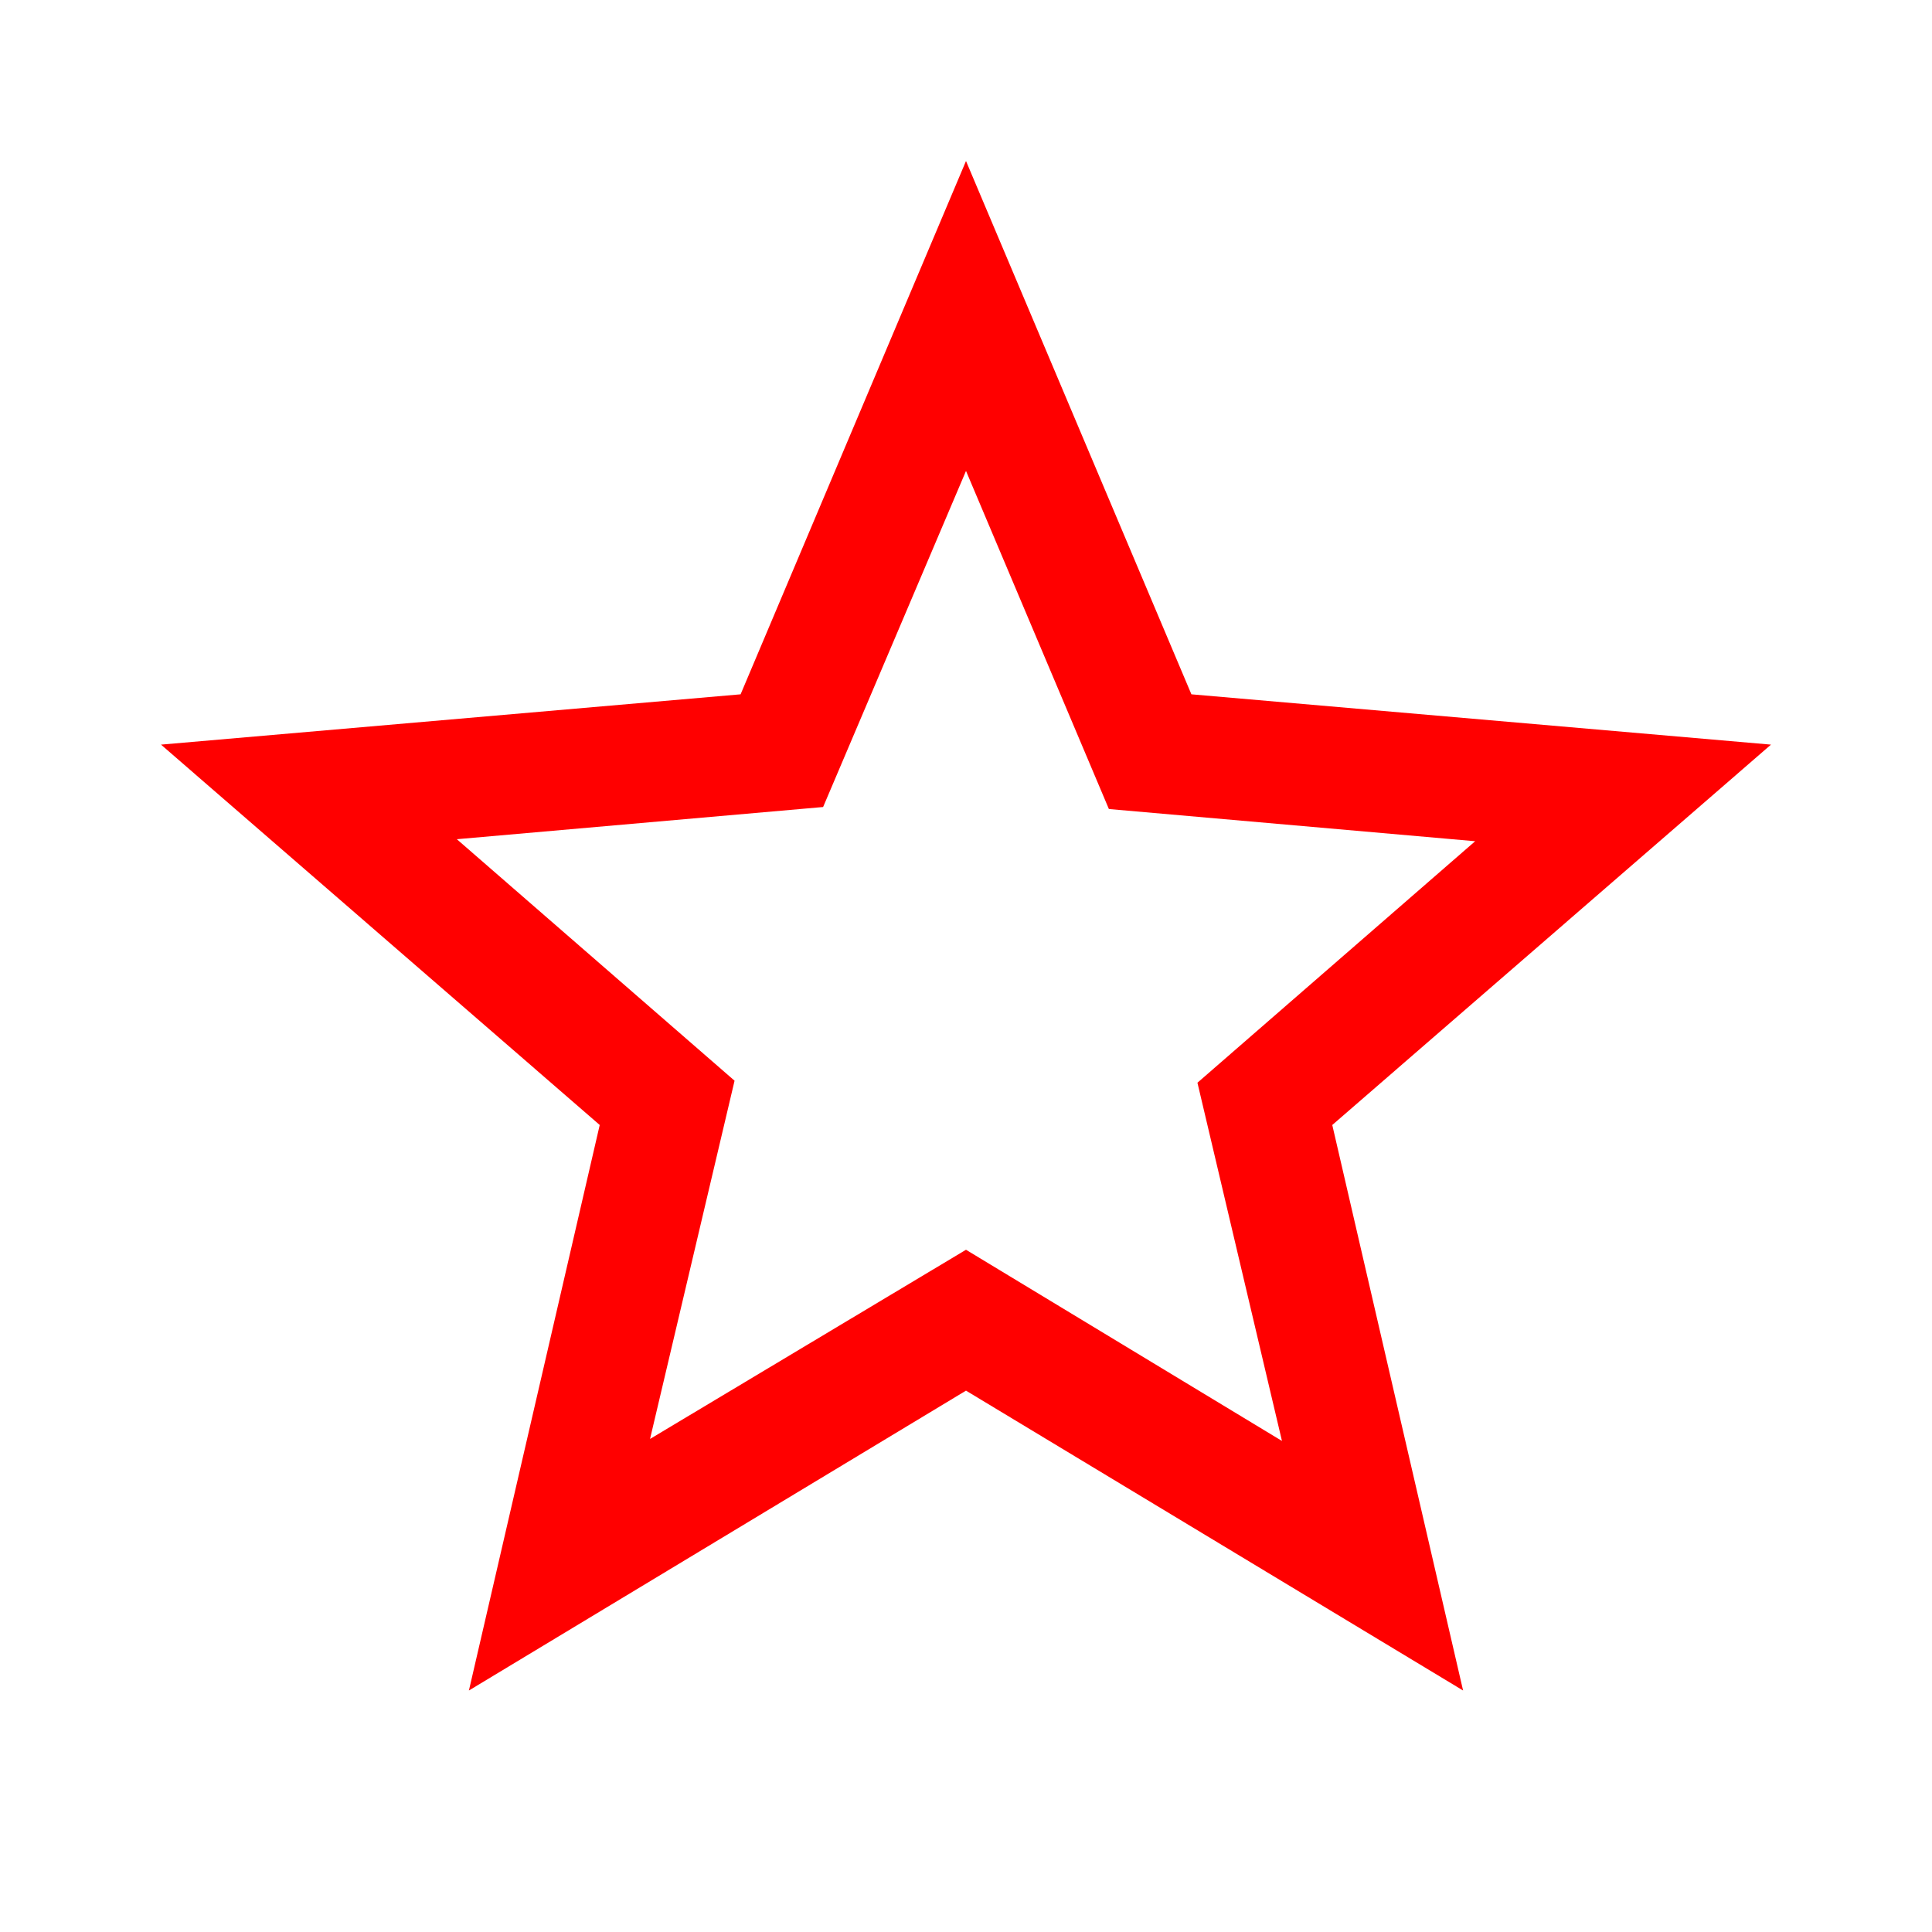
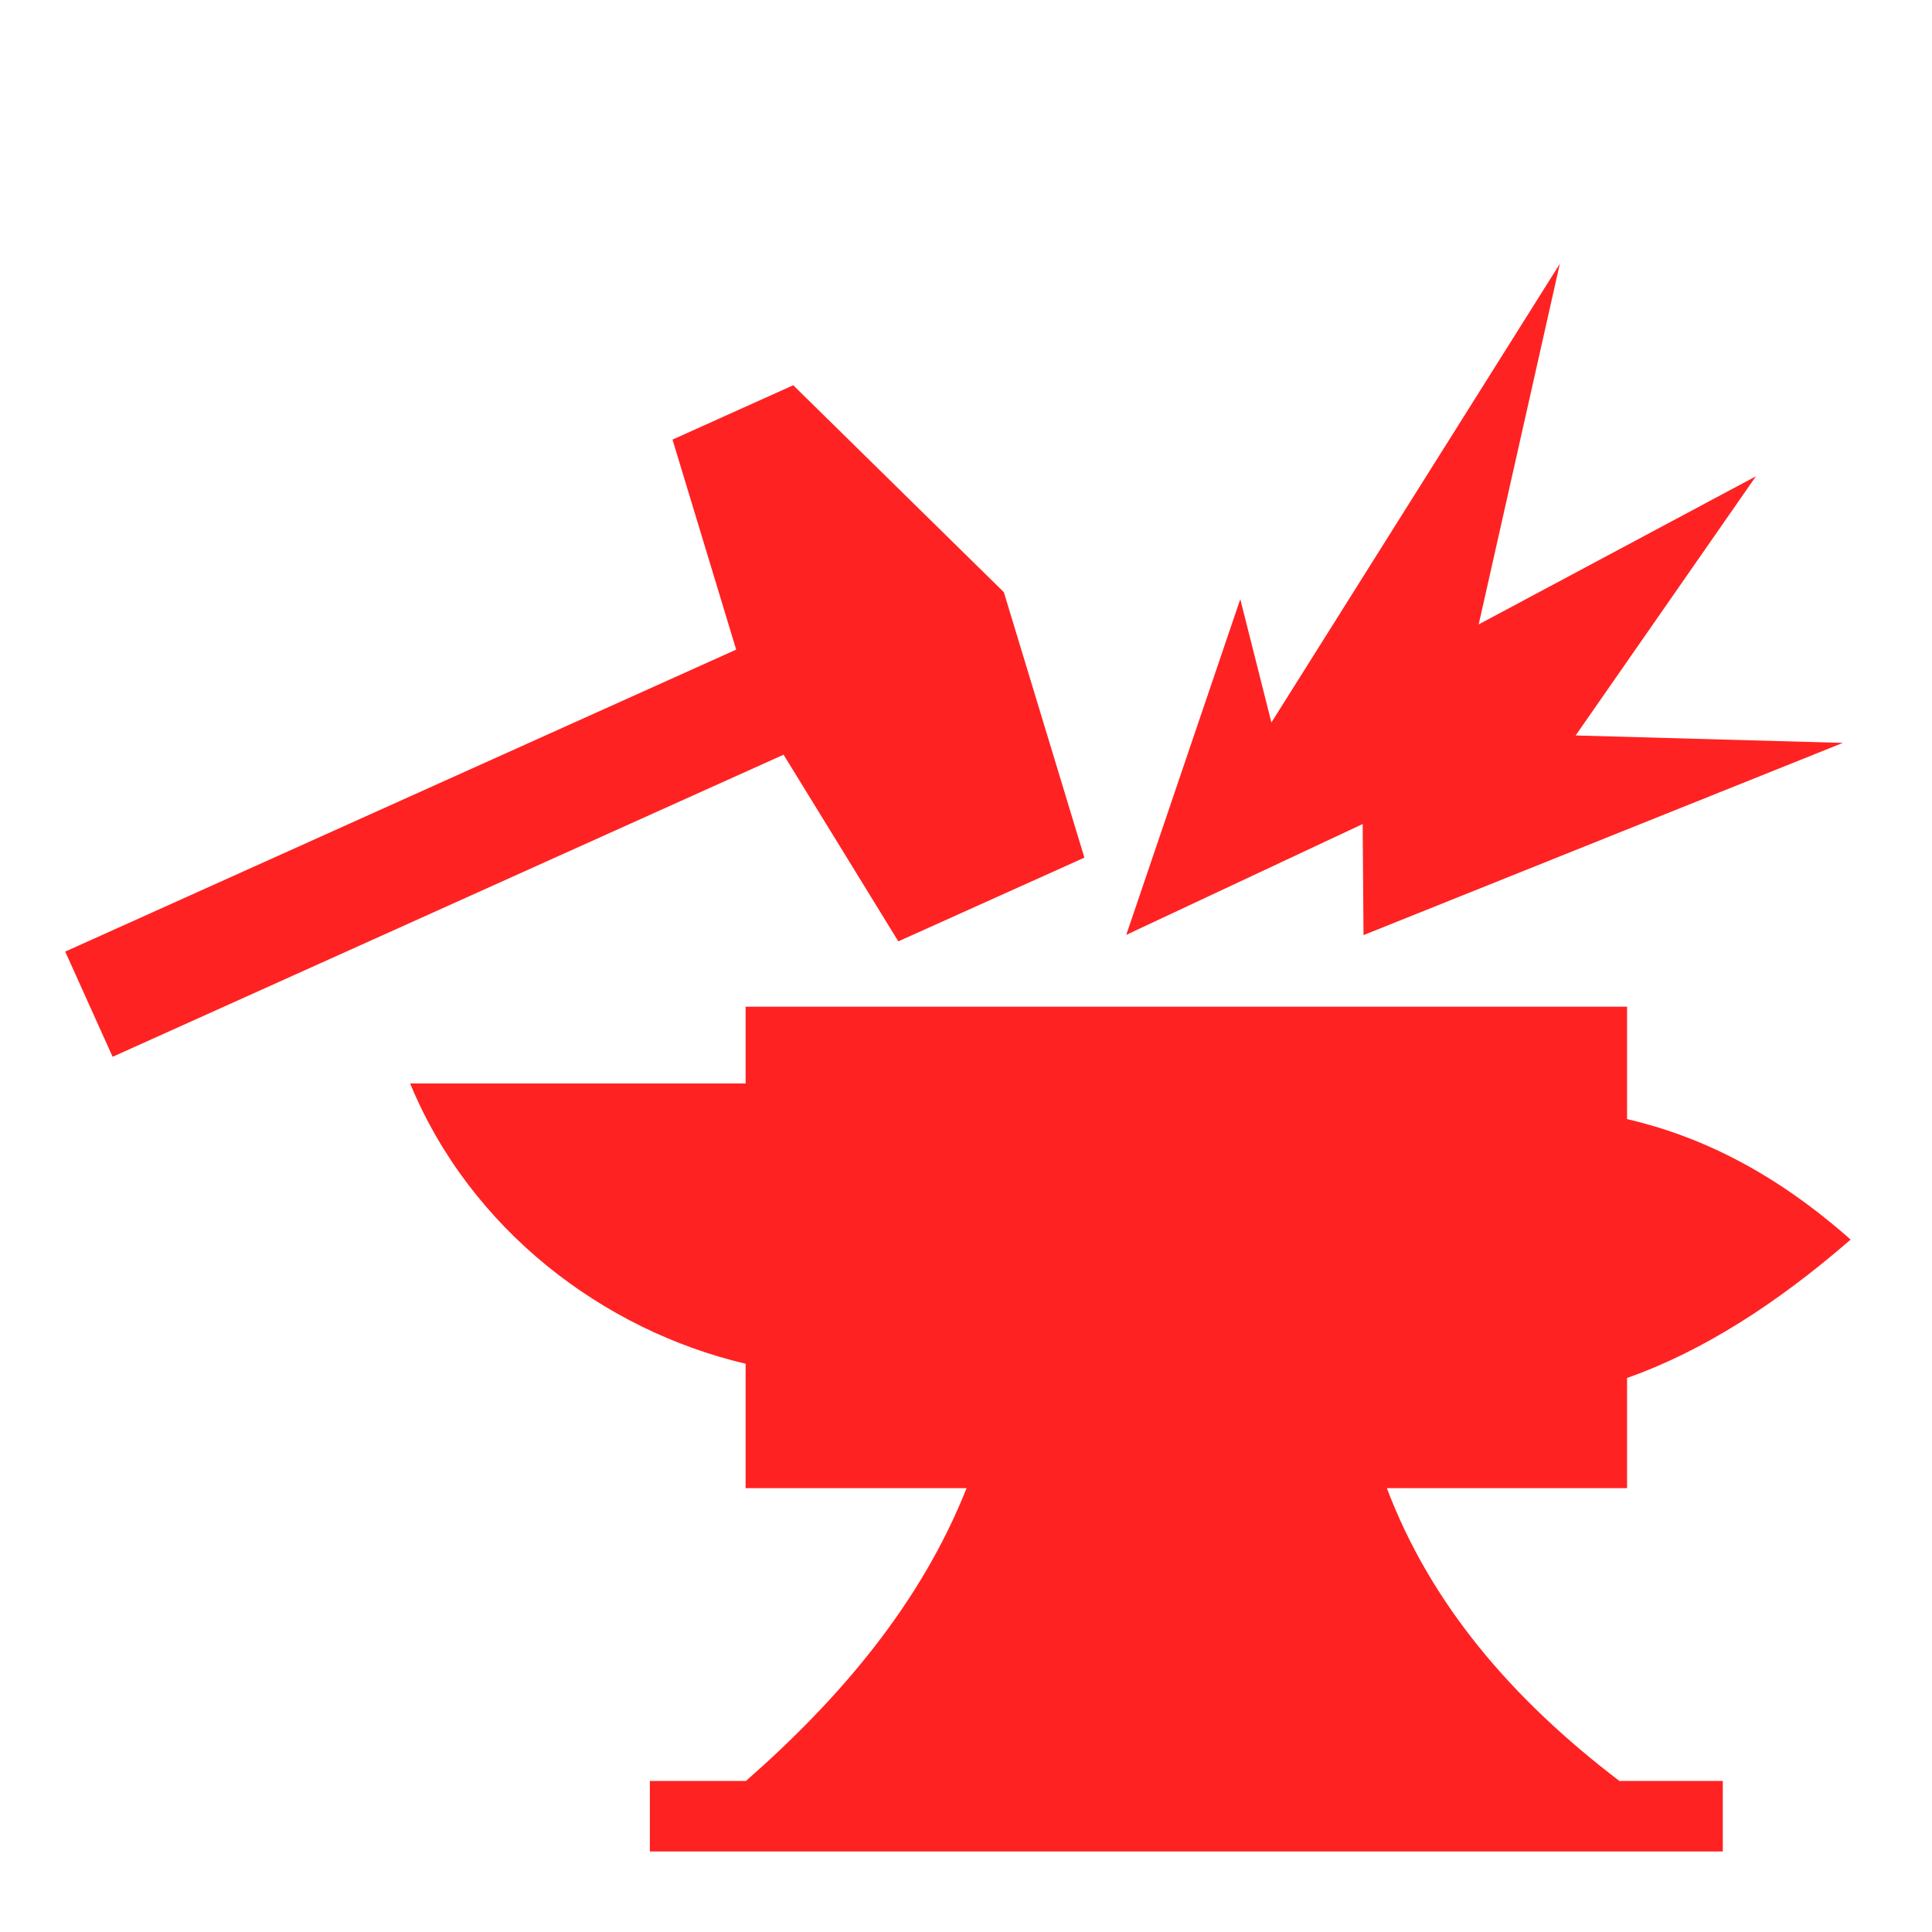
- <svg xmlns="http://www.w3.org/2000/svg" height="48px" viewBox="0 -960 960 960" width="48px" fill="#f00">
-   <path d="m323-245 157-94 157 95-42-178 138-120-182-16-71-168-71 167-182 16 138 120-42 178Zm-90 125 65-281L80-590l288-25 112-265 112 265 288 25-218 189 65 281-247-149-247 149Zm247-355Z" />
+ <svg xmlns="http://www.w3.org/2000/svg" width="800px" height="800px" viewBox="0 0 512 512">
+   <path fill="#ff2222" d="M413.375 69.906L336.937 191.47l-8.25-32.69-30.218 88.97 62.655-29.375.22 29.438 127.03-50.938-70.813-1.97 47.782-68.686-73.47 39.25 21.5-95.564zM210.22 102.094l-32 14.406 16.874 55.656-177.813 80.03 12.564 27.876L207.656 200l30.406 49.47 49.313-22.19-21.344-70.343-55.81-54.843zM197.593 266.78v20.345h-88.906c15.994 38.807 51.225 65.43 88.906 74.28v32.97h58.562c-12.118 30.528-33.505 55.684-58.47 77.594H172.22v18.686H456.56V471.97h-27.406c-28.734-21.895-50.055-47.018-61.625-77.595h63.658v-29.188c19.748-6.995 39.5-19.51 59.25-36.687-19.812-17.523-39.23-27.25-59.25-31.938v-29.78H197.594z" />
</svg>
